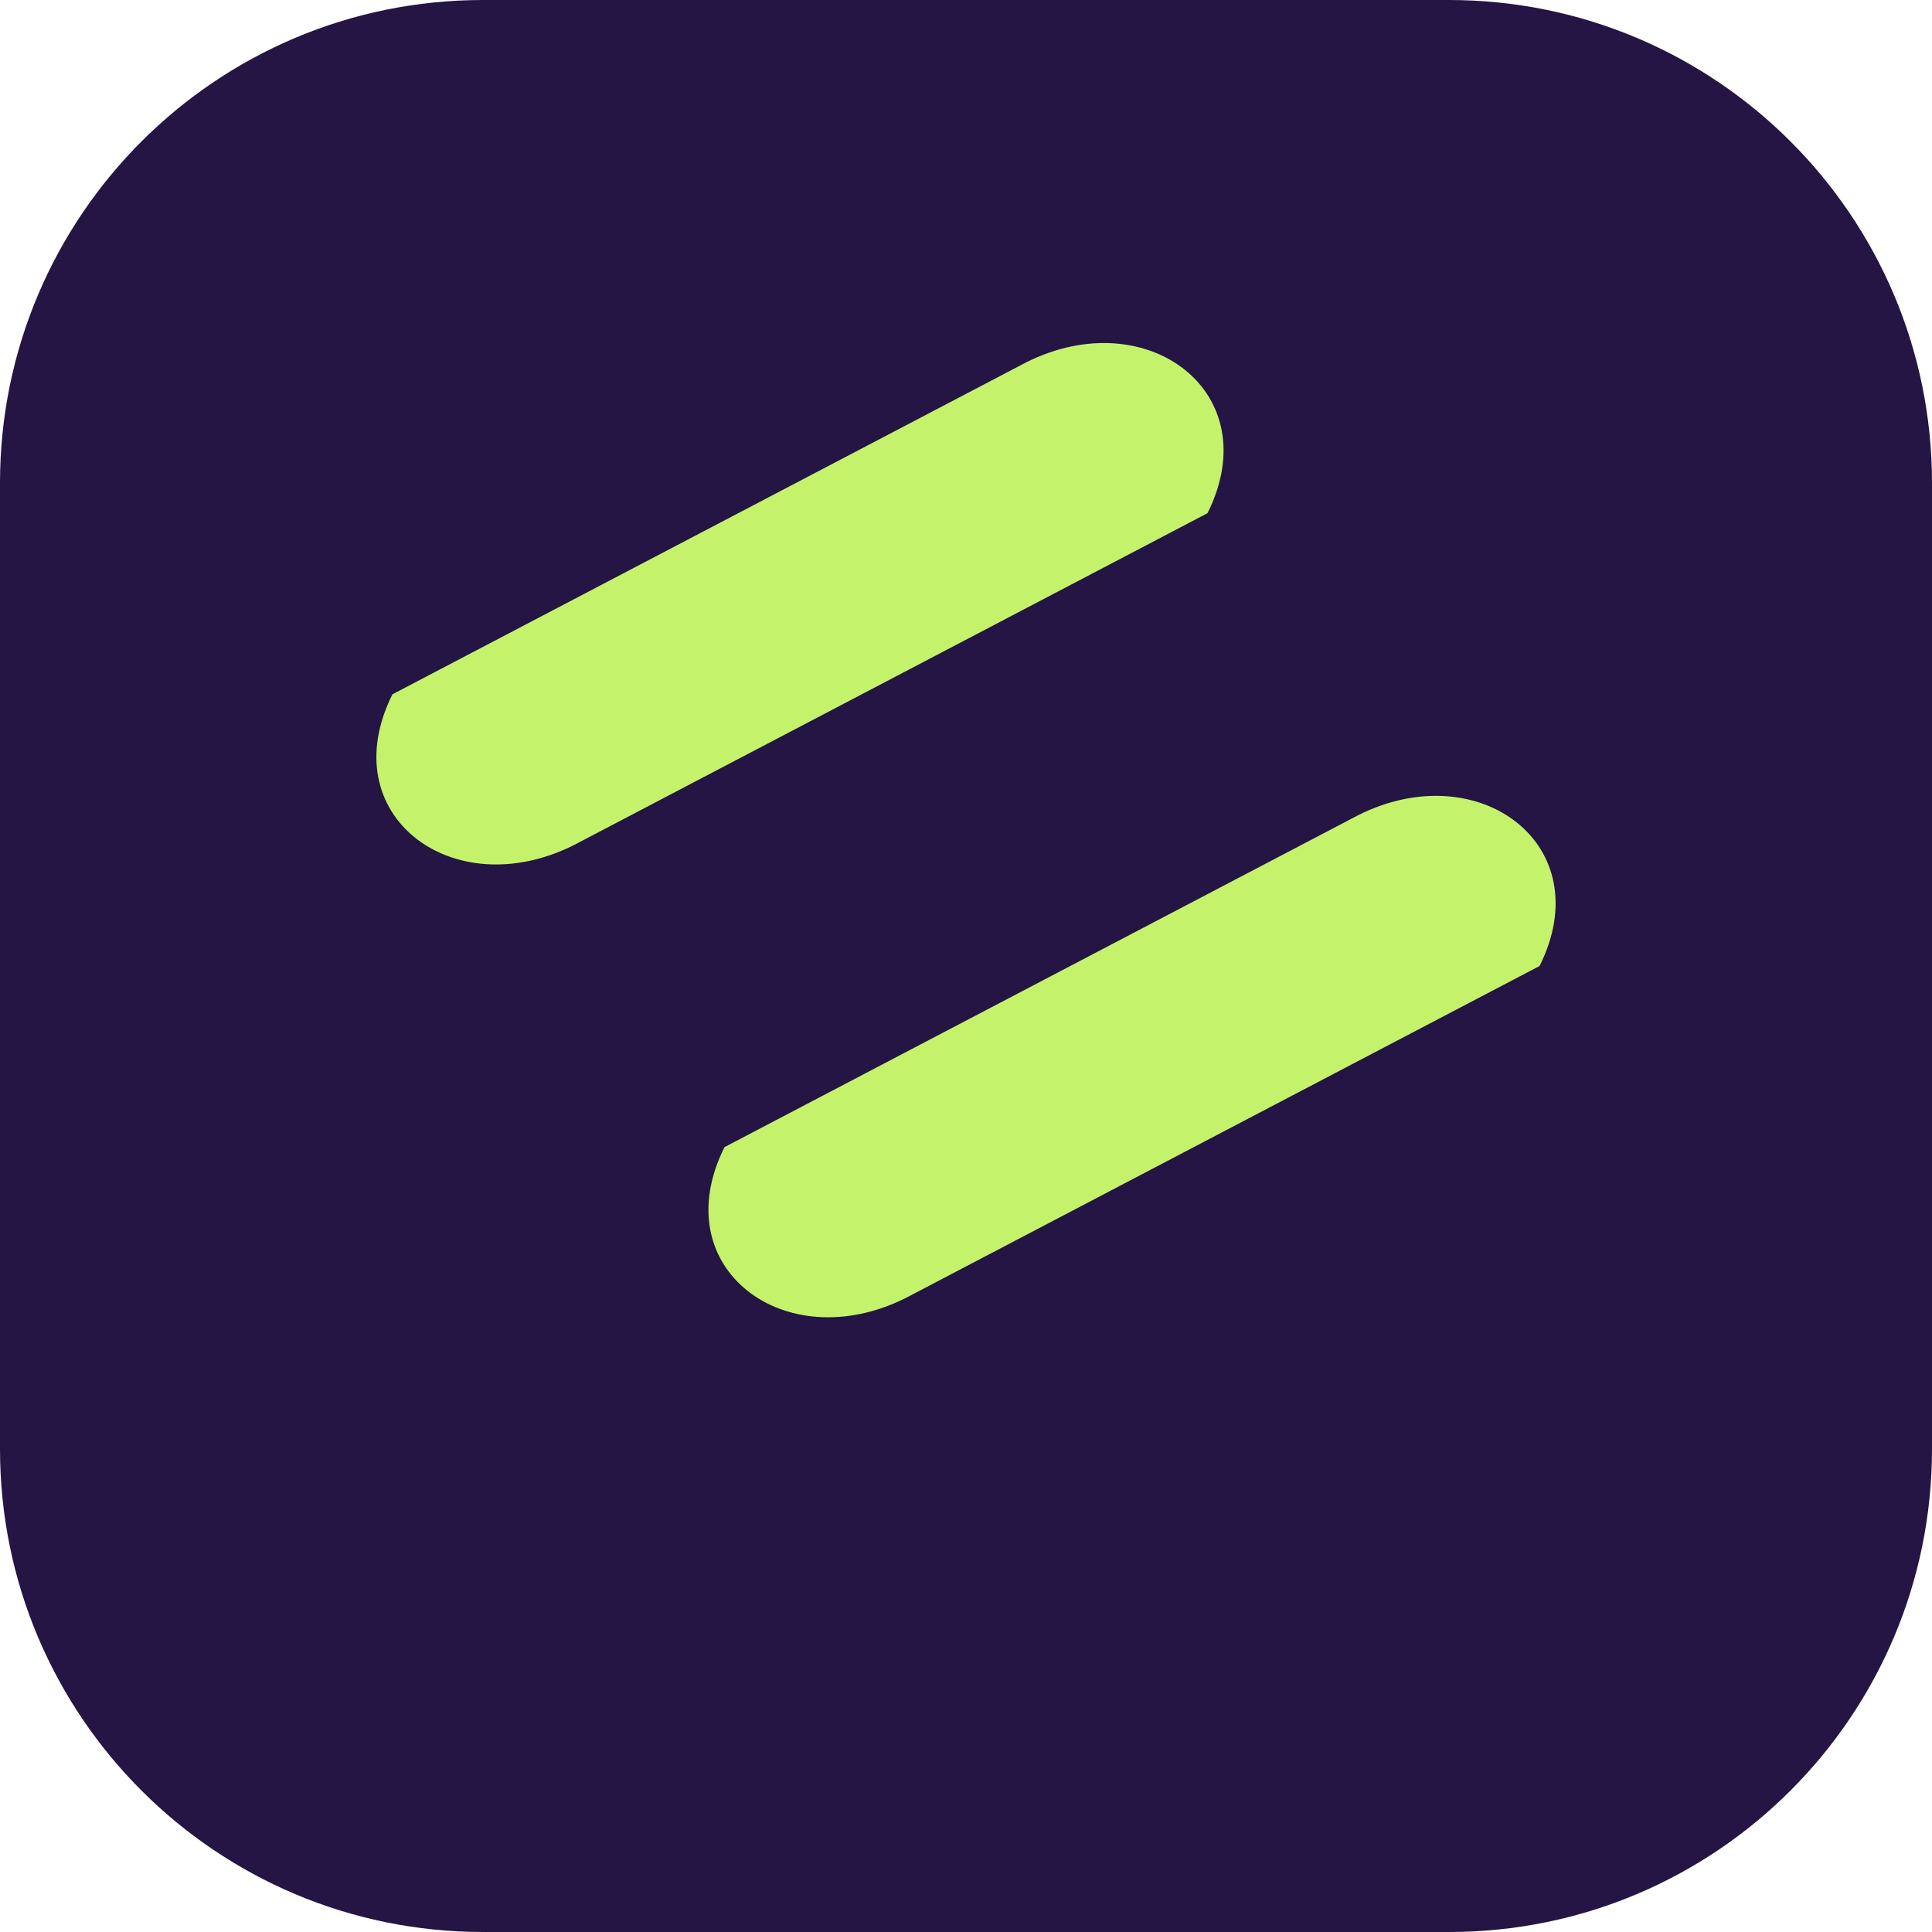
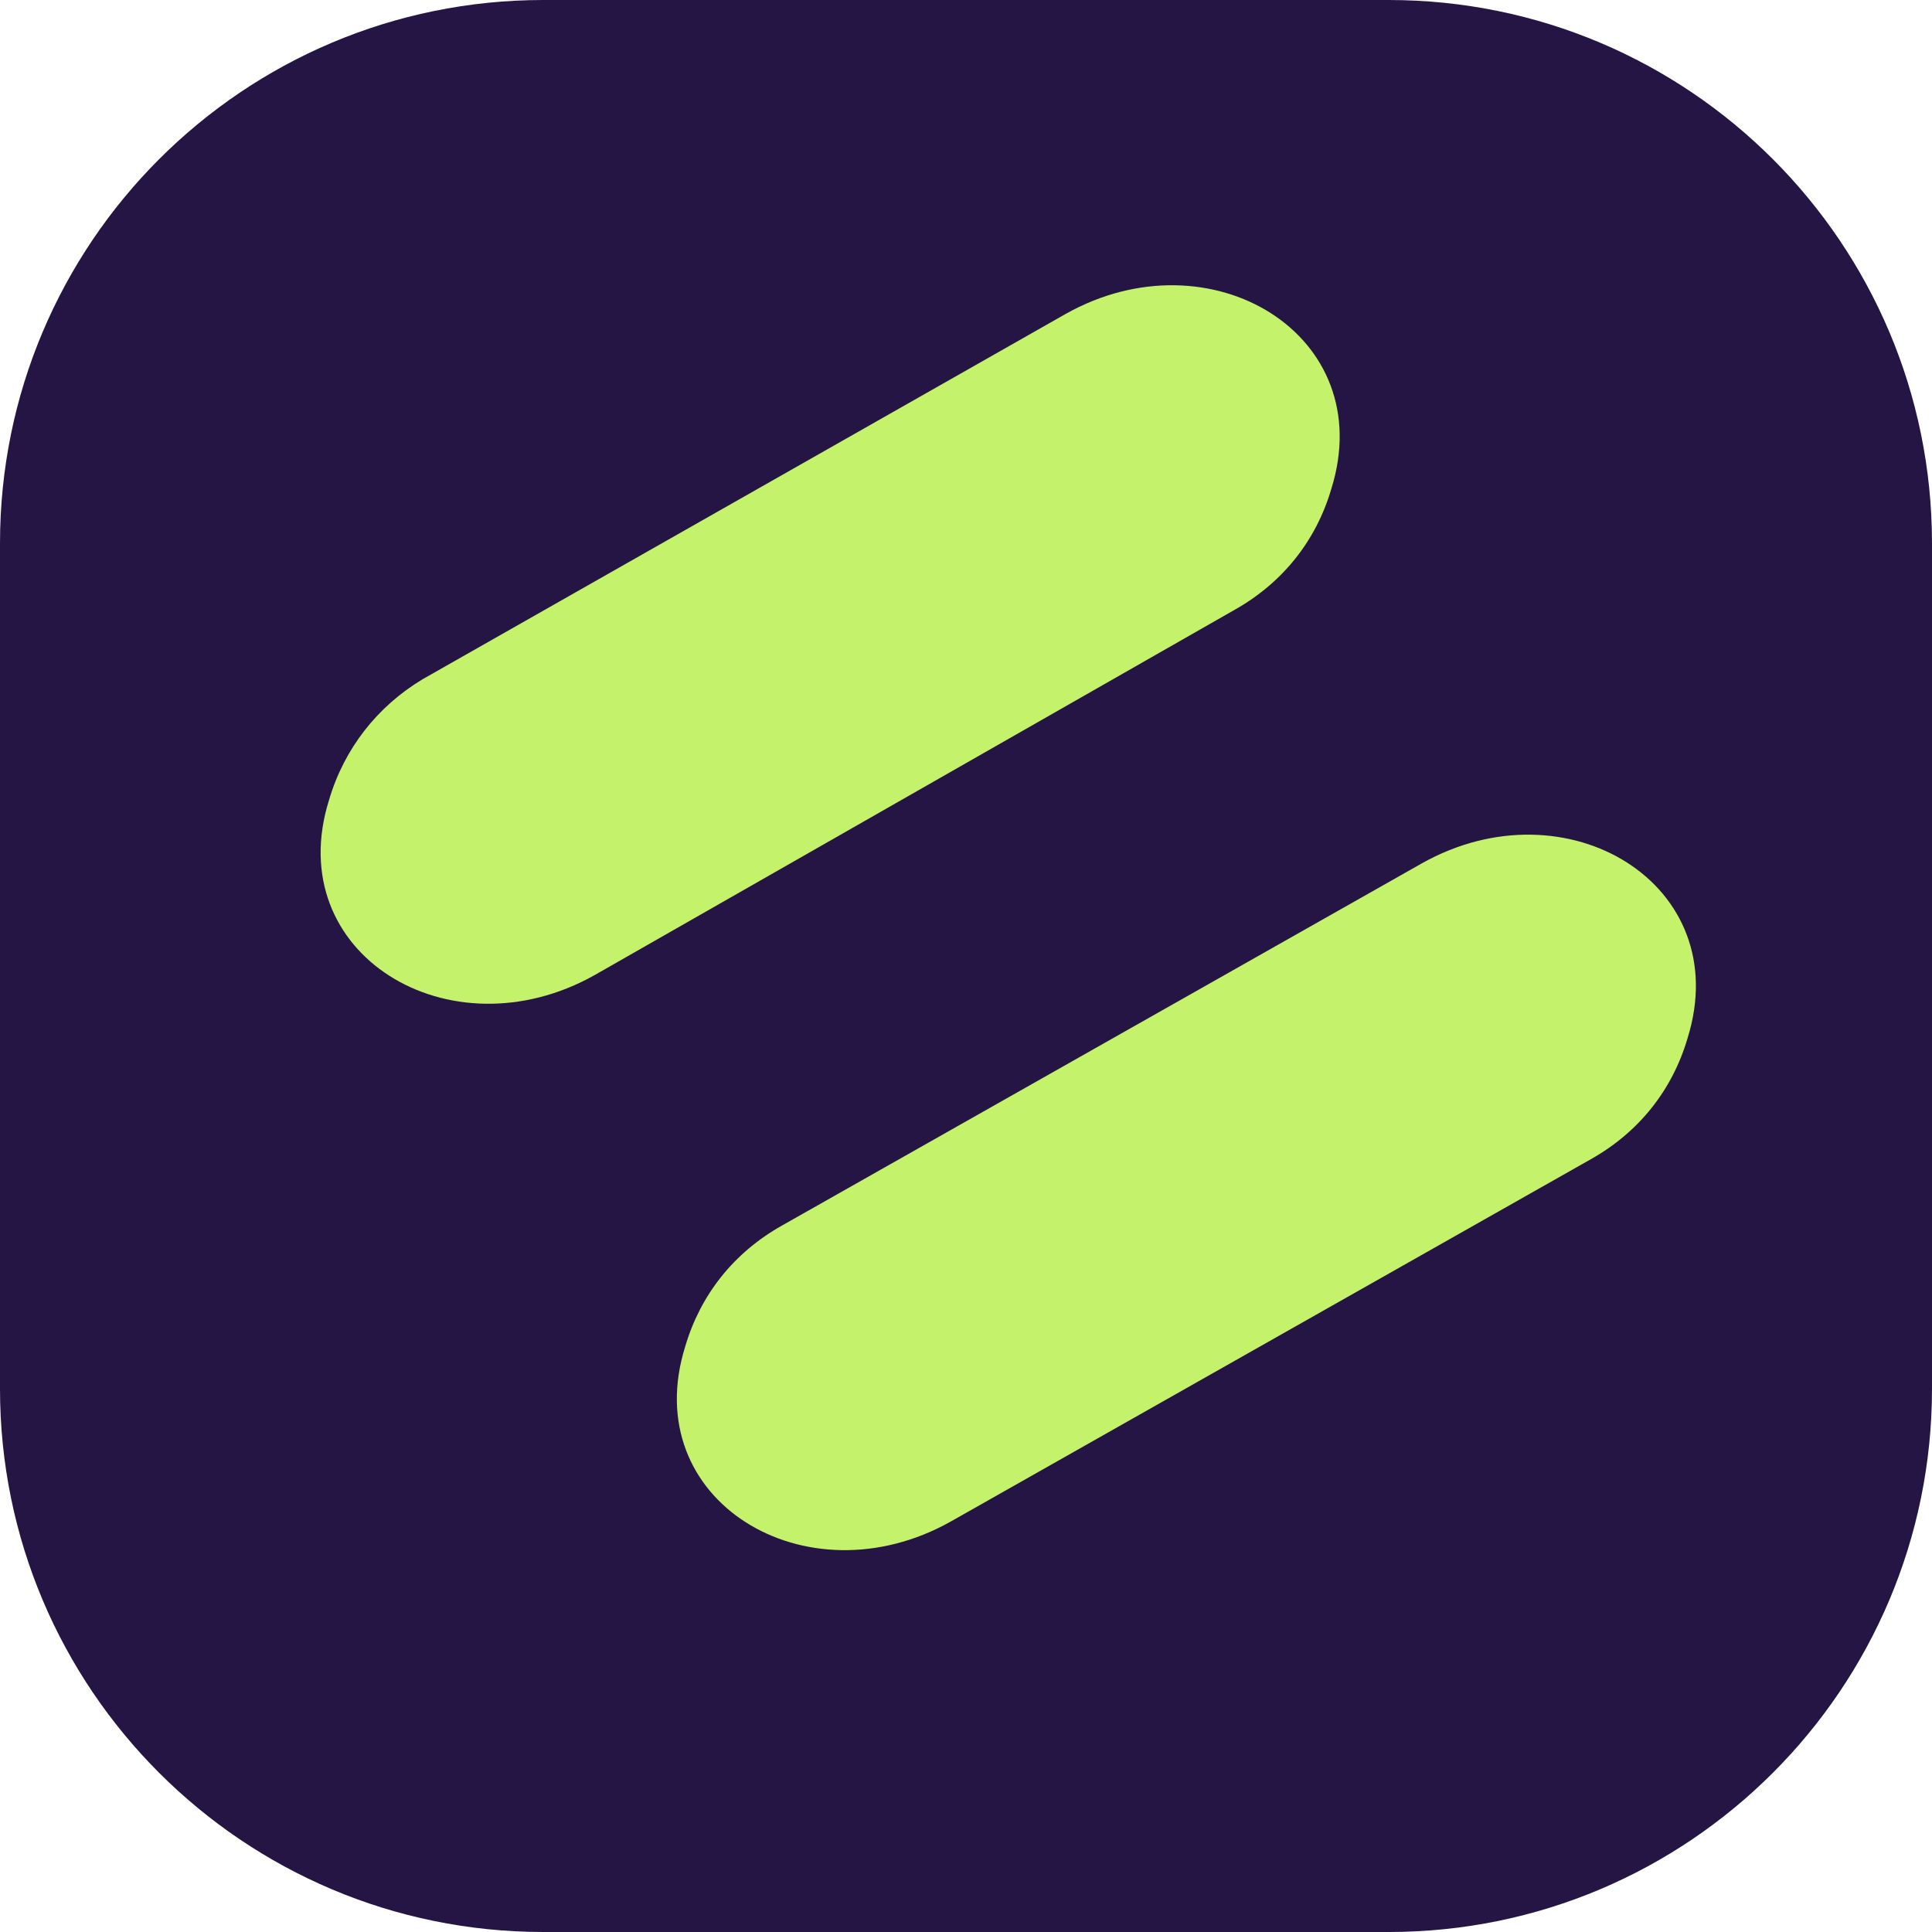
<svg xmlns="http://www.w3.org/2000/svg" viewBox="0 0 64 64">
-   <rect width="64" height="64" rx="16" fill="#241544" />
-   <path d="M13 23 34 12c4-2 8 1 6 5L19 28c-4 2-8-1-6-5Zm11 15 21-11c4-2 8 1 6 5L30 43c-4 2-8-1-6-5Z" fill="#C5F26B" />
+   <rect width="64" height="64" rx="18" fill="#241544" />
+   <g fill="#C5F26B">
+     <path d="M14 22.5 35.3 10.4c4.8-2.7 10.4.7 8.8 5.8-.5 1.7-1.6 3.1-3.2 4L19.7 32.3c-4.8 2.7-10.4-.7-8.8-5.8.5-1.7 1.6-3.1 3.1-4Z" />
+     <path d="m25.9 40.6 21.2-12c4.8-2.7 10.4.7 8.8 5.8-.5 1.7-1.6 3.1-3.2 4L31.5 50.4c-4.8 2.7-10.4-.7-8.8-5.8.5-1.7 1.6-3.1 3.2-4Z" />
+   </g>
</svg>
